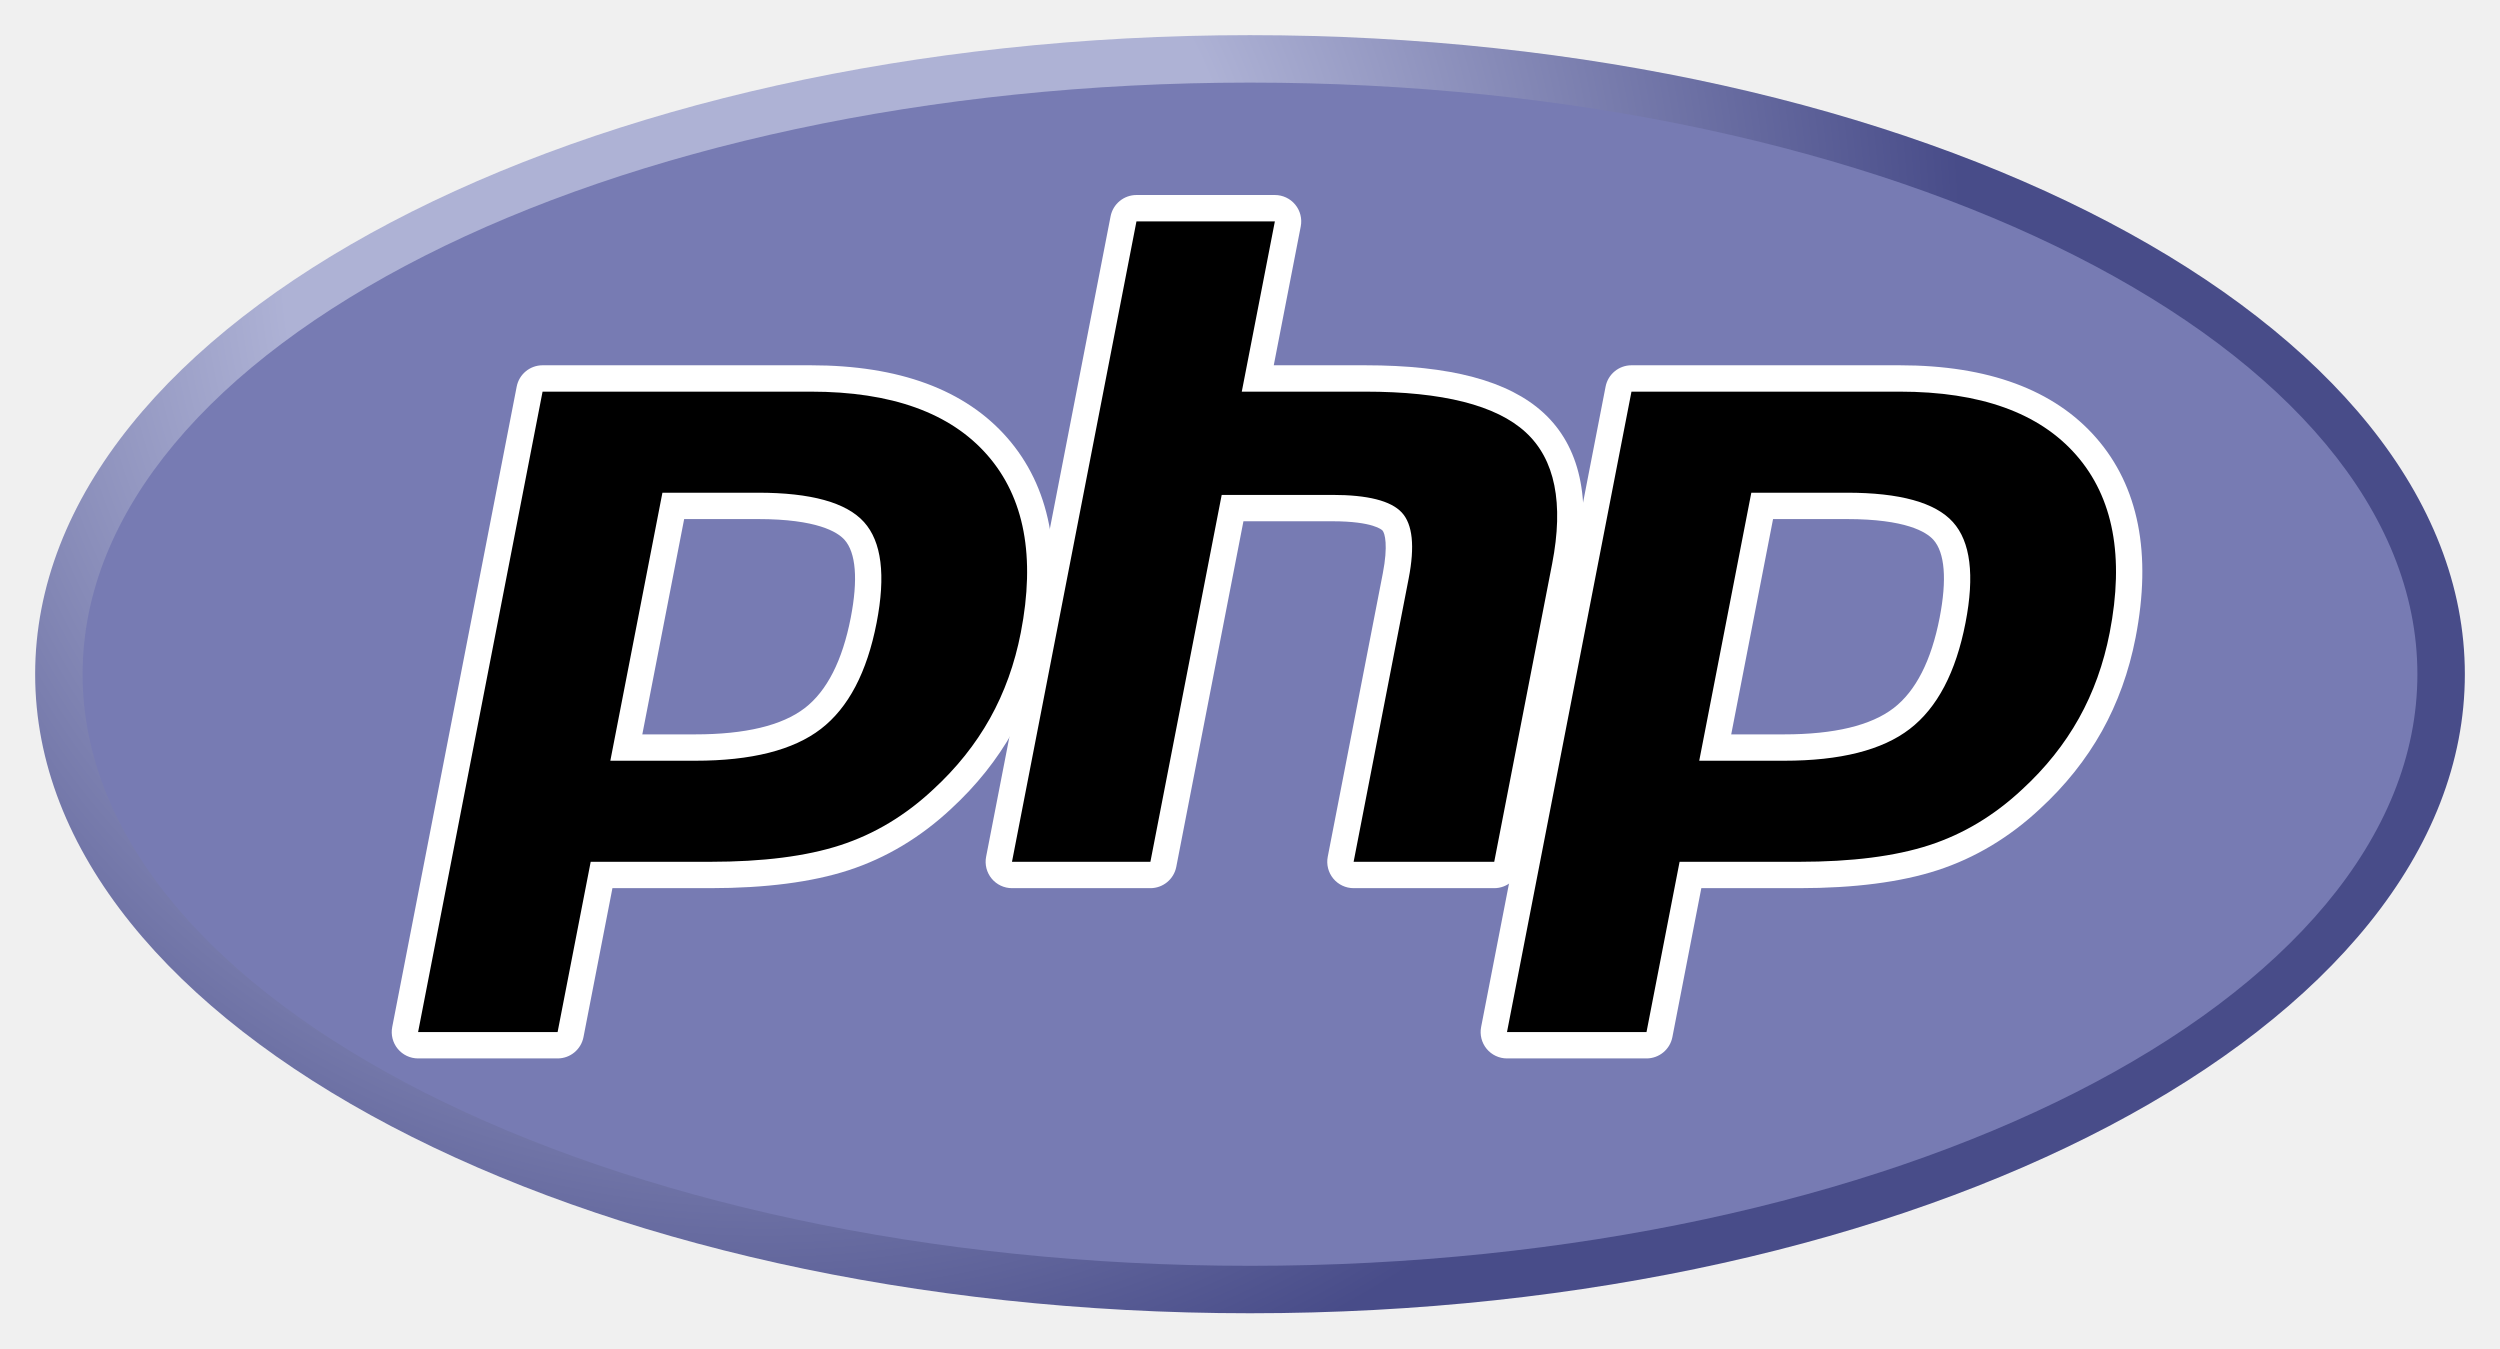
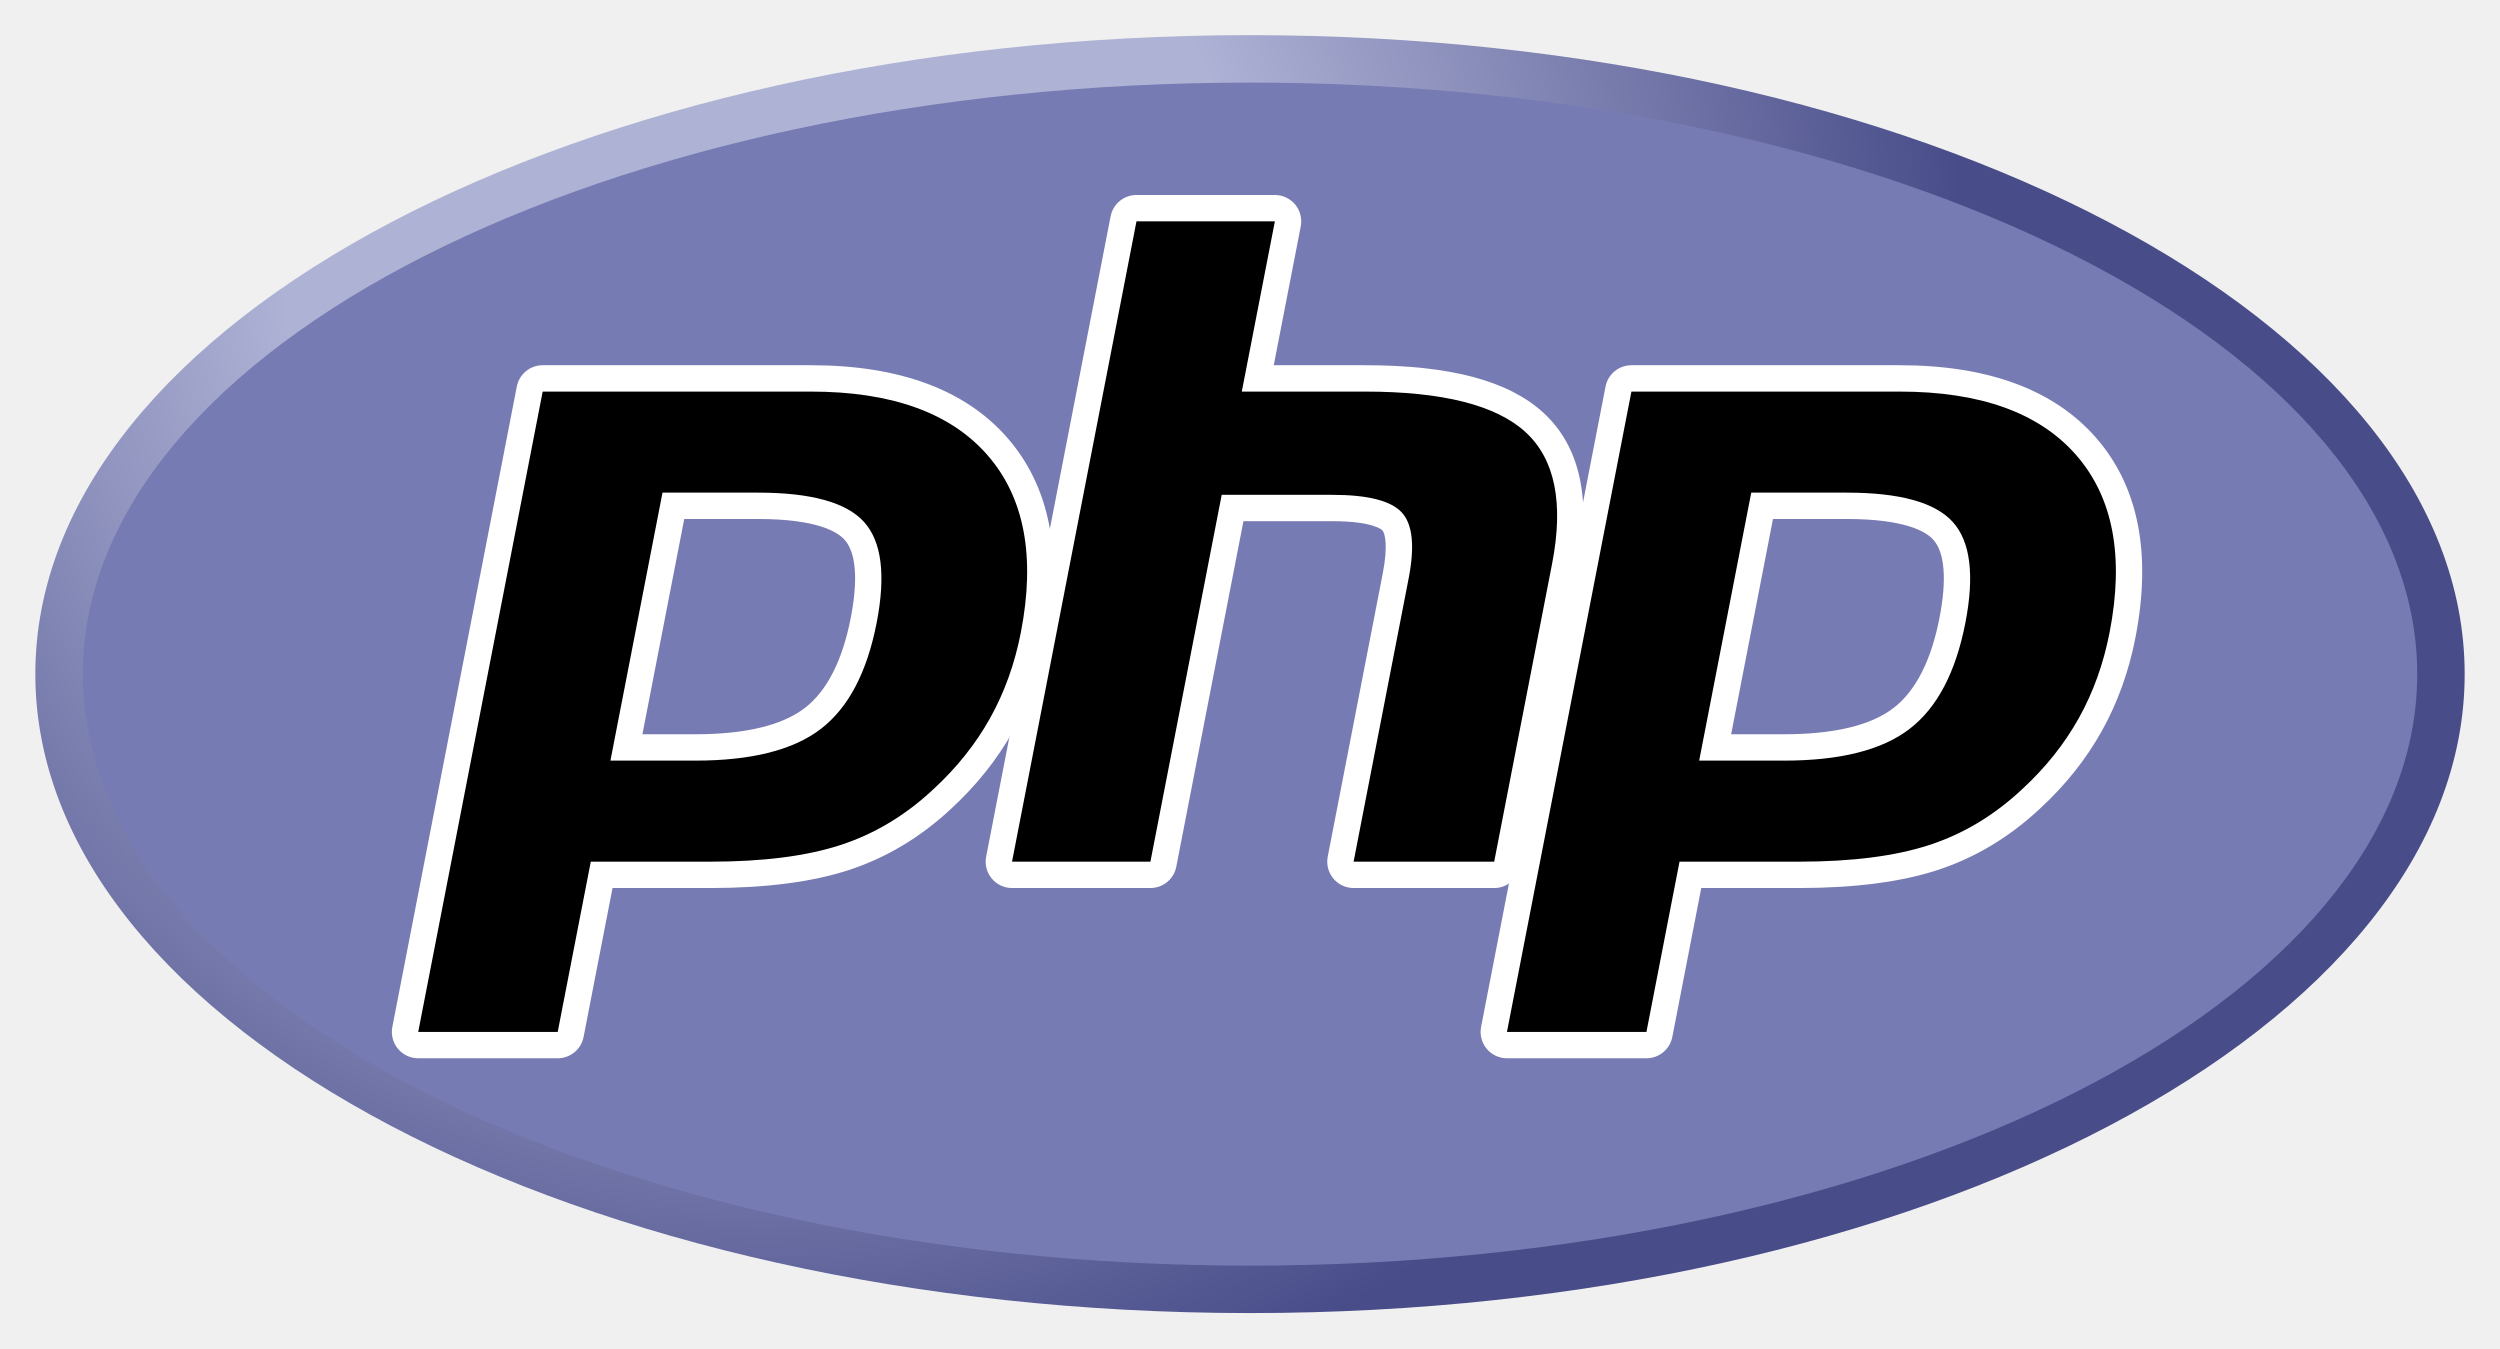
- <svg xmlns="http://www.w3.org/2000/svg" height="383.598" id="svg3430" version="1.1" viewBox="0 0 711.201 383.598" width="711.201" xml:space="preserve">
+ <svg xmlns="http://www.w3.org/2000/svg" height="151" id="svg3430" version="1.1" viewBox="0 0 711.201 383.598" width="280" xml:space="preserve">
  <defs id="defs3434">
    <clipPath clipPathUnits="userSpaceOnUse" id="clipPath3444">
      <path d="M 11.52,162 C 11.52,81.677 135.307,16.561 288,16.561 l 0,0 c 152.693,0 276.481,65.116 276.481,145.439 l 0,0 c 0,80.322 -123.788,145.439 -276.481,145.439 l 0,0 C 135.307,307.439 11.52,242.322 11.52,162" id="path3446" />
    </clipPath>
    <radialGradient cx="0" cy="0" fx="0" fy="0" gradientTransform="matrix(363.0579,0,0,-363.0579,177.52,256.3071)" gradientUnits="userSpaceOnUse" id="radialGradient3452" r="1" spreadMethod="pad">
      <stop id="stop3454" offset="0" style="stop-opacity:1;stop-color:#aeb2d5" />
      <stop id="stop3456" offset="0.3" style="stop-opacity:1;stop-color:#aeb2d5" />
      <stop id="stop3458" offset="0.75" style="stop-opacity:1;stop-color:#484c89" />
      <stop id="stop3460" offset="1" style="stop-opacity:1;stop-color:#484c89" />
    </radialGradient>
    <clipPath clipPathUnits="userSpaceOnUse" id="clipPath3468">
      <path d="M 0,324 576,324 576,0 0,0 0,324 Z" id="path3470" />
    </clipPath>
    <clipPath clipPathUnits="userSpaceOnUse" id="clipPath3480">
      <path d="M 0,324 576,324 576,0 0,0 0,324 Z" id="path3482" />
    </clipPath>
  </defs>
  <g id="g3438" transform="matrix(1.25,0,0,-1.25,-4.4,394.2987)">
    <g id="g3440">
      <g clip-path="url(#clipPath3444)" id="g3442">
        <g id="g3448">
          <g id="g3450">
            <path d="M 11.52,162 C 11.52,81.677 135.307,16.561 288,16.561 l 0,0 c 152.693,0 276.481,65.116 276.481,145.439 l 0,0 c 0,80.322 -123.788,145.439 -276.481,145.439 l 0,0 C 135.307,307.439 11.52,242.322 11.52,162" id="path3462" style="fill:url(#radialGradient3452);stroke:none" />
          </g>
        </g>
      </g>
    </g>
    <g id="g3464">
      <g clip-path="url(#clipPath3468)" id="g3466">
        <g id="g3472" transform="translate(288,27.3594)">
          <path d="M 0,0 C 146.729,0 265.68,60.281 265.68,134.641 265.68,209 146.729,269.282 0,269.282 -146.729,269.282 -265.68,209 -265.68,134.641 -265.68,60.281 -146.729,0 0,0" id="path3474" style="fill:#777bb3;fill-opacity:1;fill-rule:nonzero;stroke:none" />
        </g>
      </g>
    </g>
    <g id="g3476">
      <g clip-path="url(#clipPath3480)" id="g3478">
        <g id="g3484" transform="translate(161.7344,145.3066)">
          <path d="m 0,0 c 12.065,0 21.072,2.225 26.771,6.611 5.638,4.341 9.532,11.862 11.573,22.353 1.903,9.806 1.178,16.653 -2.154,20.348 C 32.783,53.086 25.417,55 14.297,55 L -4.984,55 -15.673,0 0,0 Z m -63.063,-67.75 c -0.895,0 -1.745,0.4 -2.314,1.092 -0.57,0.691 -0.801,1.601 -0.63,2.48 L -37.679,81.573 C -37.405,82.982 -36.17,84 -34.734,84 L 26.32,84 C 45.508,84 59.79,78.79 68.767,68.513 77.792,58.182 80.579,43.741 77.05,25.592 75.614,18.198 73.144,11.331 69.709,5.183 66.27,-0.972 61.725,-6.667 56.198,-11.747 49.582,-17.939 42.094,-22.429 33.962,-25.071 25.959,-27.678 15.681,-29 3.414,-29 l -24.722,0 -7.06,-36.322 c -0.274,-1.41 -1.508,-2.428 -2.944,-2.428 l -31.751,0 z" id="path3486" style="fill:#000000;fill-opacity:1;fill-rule:nonzero;stroke:none" />
        </g>
        <g id="g3488" transform="translate(159.2236,197.3071)">
          <path d="m 0,0 16.808,0 c 13.421,0 18.083,-2.945 19.667,-4.7 2.628,-2.914 3.124,-9.058 1.435,-17.767 C 36.012,-32.217 32.494,-39.13 27.452,-43.012 22.29,-46.986 13.898,-49 2.511,-49 L -9.523,-49 0,0 Z m 28.831,35 -61.055,0 c -2.872,0 -5.341,-2.036 -5.889,-4.855 l -28.328,-145.751 c -0.342,-1.759 0.12,-3.578 1.259,-4.961 1.14,-1.383 2.838,-2.183 4.63,-2.183 l 31.75,0 c 2.873,0 5.342,2.036 5.89,4.855 l 6.588,33.895 22.249,0 c 12.582,0 23.174,1.372 31.479,4.077 8.541,2.775 16.399,7.48 23.354,13.984 5.752,5.292 10.49,11.232 14.08,17.657 3.591,6.427 6.171,13.594 7.668,21.302 3.715,19.104 0.697,34.402 -8.969,45.466 C 63.965,29.444 48.923,35 28.831,35 m -45.633,-90 19.313,0 c 12.801,0 22.336,2.411 28.601,7.234 6.266,4.824 10.492,12.875 12.688,24.157 2.101,10.832 1.144,18.476 -2.871,22.929 C 36.909,3.773 28.87,6 16.808,6 L -4.946,6 -16.802,-55 M 28.831,29 C 47.198,29 60.597,24.18 69.019,14.539 77.44,4.898 79.976,-8.559 76.616,-25.836 75.233,-32.953 72.894,-39.46 69.601,-45.355 66.304,-51.254 61.999,-56.648 56.679,-61.539 50.339,-67.472 43.296,-71.7 35.546,-74.218 27.796,-76.743 17.925,-78 5.925,-78 l -27.196,0 -7.531,-38.75 -31.75,0 28.328,145.75 61.055,0" id="path3490" style="fill:#ffffff;fill-opacity:1;fill-rule:nonzero;stroke:none" />
        </g>
        <g id="g3492" transform="translate(311.583,116.3066)">
          <path d="m 0,0 c -0.896,0 -1.745,0.4 -2.314,1.092 -0.571,0.691 -0.802,1.6 -0.631,2.48 L 9.586,68.061 C 10.778,74.194 10.484,78.596 8.759,80.456 7.703,81.593 4.531,83.5 -4.848,83.5 L -27.55,83.5 -43.305,2.428 C -43.579,1.018 -44.814,0 -46.25,0 l -31.5,0 c -0.896,0 -1.745,0.4 -2.315,1.092 -0.57,0.691 -0.801,1.601 -0.63,2.48 l 28.328,145.751 c 0.274,1.409 1.509,2.427 2.945,2.427 l 31.5,0 c 0.896,0 1.745,-0.4 2.315,-1.091 0.57,-0.692 0.801,-1.601 0.63,-2.481 L -21.813,113 2.609,113 c 18.605,0 31.221,-3.28 38.569,-10.028 7.49,-6.884 9.827,-17.891 6.947,-32.719 L 34.945,2.428 C 34.671,1.018 33.437,0 32,0 L 0,0 Z" id="path3494" style="fill:#000000;fill-opacity:1;fill-rule:nonzero;stroke:none" />
        </g>
        <g id="g3496" transform="translate(293.6611,271.0571)">
          <path d="m 0,0 -31.5,0 c -2.873,0 -5.342,-2.036 -5.89,-4.855 l -28.328,-145.751 c -0.342,-1.759 0.12,-3.578 1.26,-4.961 1.14,-1.383 2.838,-2.183 4.63,-2.183 l 31.5,0 c 2.872,0 5.342,2.036 5.89,4.855 l 15.283,78.645 20.229,0 c 9.363,0 11.328,-2 11.407,-2.086 0.568,-0.611 1.315,-3.441 0.082,-9.781 l -12.531,-64.489 c -0.342,-1.759 0.12,-3.578 1.26,-4.961 1.14,-1.383 2.838,-2.183 4.63,-2.183 l 32,0 c 2.872,0 5.342,2.036 5.89,4.855 l 13.179,67.825 c 3.093,15.921 0.447,27.864 -7.861,35.5 -7.928,7.281 -21.208,10.82 -40.599,10.82 l -20.784,0 6.143,31.605 C 6.231,-5.386 5.77,-3.566 4.63,-2.184 3.49,-0.801 1.792,0 0,0 m 0,-6 -7.531,-38.75 28.062,0 c 17.657,0 29.836,-3.082 36.539,-9.238 6.703,-6.16 8.711,-16.141 6.032,-29.938 l -13.18,-67.824 -32,0 12.531,64.488 c 1.426,7.336 0.902,12.34 -1.574,15.008 -2.477,2.668 -7.746,4.004 -15.805,4.004 l -25.176,0 -16.226,-83.5 -31.5,0 L -31.5,-6 0,-6" id="path3498" style="fill:#ffffff;fill-opacity:1;fill-rule:nonzero;stroke:none" />
        </g>
        <g id="g3500" transform="translate(409.5498,145.3066)">
          <path d="m 0,0 c 12.065,0 21.072,2.225 26.771,6.611 5.638,4.34 9.532,11.861 11.574,22.353 1.903,9.806 1.178,16.653 -2.155,20.348 C 32.783,53.086 25.417,55 14.297,55 L -4.984,55 -15.673,0 0,0 Z m -63.062,-67.75 c -0.895,0 -1.745,0.4 -2.314,1.092 -0.57,0.691 -0.802,1.601 -0.631,2.48 L -37.679,81.573 C -37.404,82.982 -36.17,84 -34.733,84 L 26.32,84 C 45.509,84 59.79,78.79 68.768,68.513 77.793,58.183 80.579,43.742 77.051,25.592 75.613,18.198 73.144,11.331 69.709,5.183 66.27,-0.972 61.725,-6.667 56.198,-11.747 49.582,-17.939 42.094,-22.429 33.962,-25.071 25.959,-27.678 15.681,-29 3.414,-29 l -24.723,0 -7.057,-36.322 c -0.275,-1.41 -1.509,-2.428 -2.946,-2.428 l -31.75,0 z" id="path3502" style="fill:#000000;fill-opacity:1;fill-rule:nonzero;stroke:none" />
        </g>
        <g id="g3504" transform="translate(407.0391,197.3071)">
          <path d="M 0,0 16.808,0 C 30.229,0 34.891,-2.945 36.475,-4.7 39.104,-7.614 39.6,-13.758 37.91,-22.466 36.012,-32.217 32.493,-39.13 27.452,-43.012 22.29,-46.986 13.898,-49 2.511,-49 L -9.522,-49 0,0 Z m 28.831,35 -61.054,0 c -2.872,0 -5.341,-2.036 -5.889,-4.855 L -66.44,-115.606 c -0.342,-1.759 0.12,-3.578 1.259,-4.961 1.14,-1.383 2.838,-2.183 4.63,-2.183 l 31.75,0 c 2.872,0 5.342,2.036 5.89,4.855 l 6.587,33.895 22.249,0 c 12.582,0 23.174,1.372 31.479,4.077 8.541,2.775 16.401,7.481 23.356,13.986 5.752,5.291 10.488,11.23 14.078,17.655 3.591,6.427 6.171,13.594 7.668,21.302 3.715,19.105 0.697,34.403 -8.969,45.467 C 63.965,29.444 48.924,35 28.831,35 m -45.632,-90 19.312,0 c 12.801,0 22.336,2.411 28.601,7.234 6.267,4.824 10.492,12.875 12.688,24.157 2.102,10.832 1.145,18.476 -2.871,22.929 C 36.909,3.773 28.87,6 16.808,6 L -4.946,6 -16.801,-55 M 28.831,29 C 47.198,29 60.597,24.18 69.019,14.539 77.441,4.898 79.976,-8.559 76.616,-25.836 75.233,-32.953 72.894,-39.46 69.601,-45.355 66.304,-51.254 61.999,-56.648 56.679,-61.539 50.339,-67.472 43.296,-71.7 35.546,-74.218 27.796,-76.743 17.925,-78 5.925,-78 l -27.196,0 -7.53,-38.75 -31.75,0 28.328,145.75 61.054,0" id="path3506" style="fill:#ffffff;fill-opacity:1;fill-rule:nonzero;stroke:none" />
        </g>
      </g>
    </g>
  </g>
</svg>
